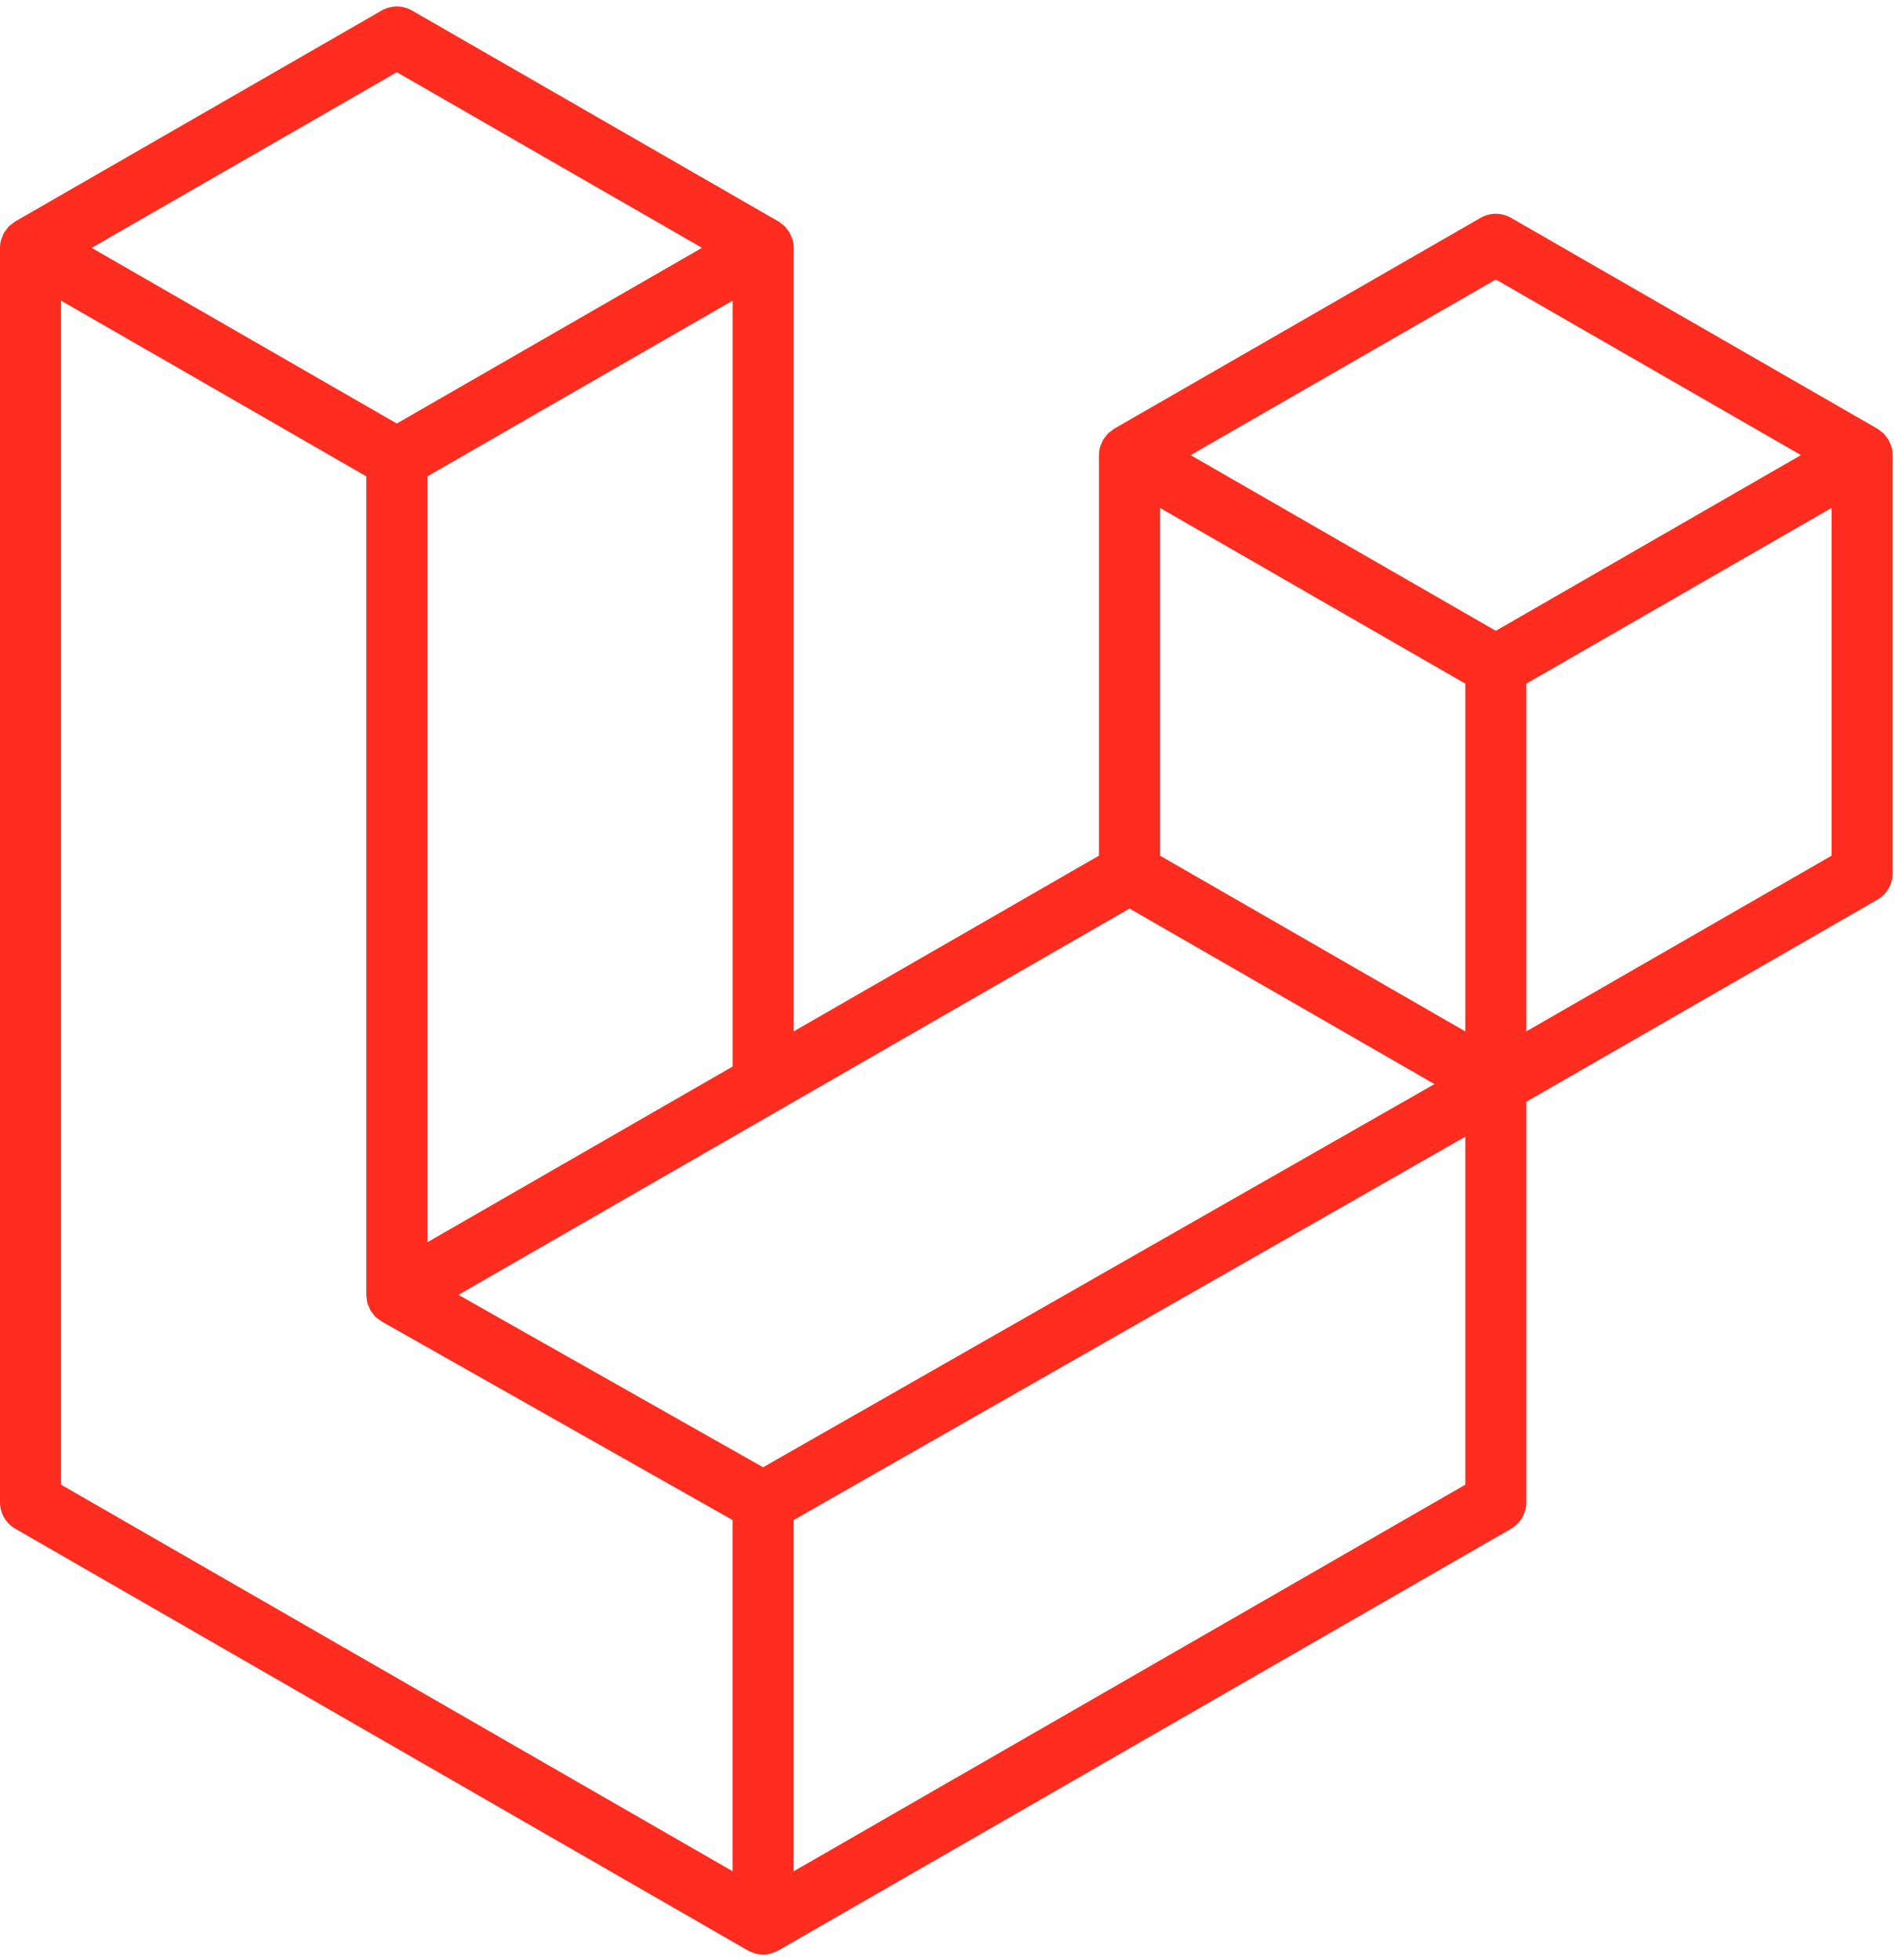
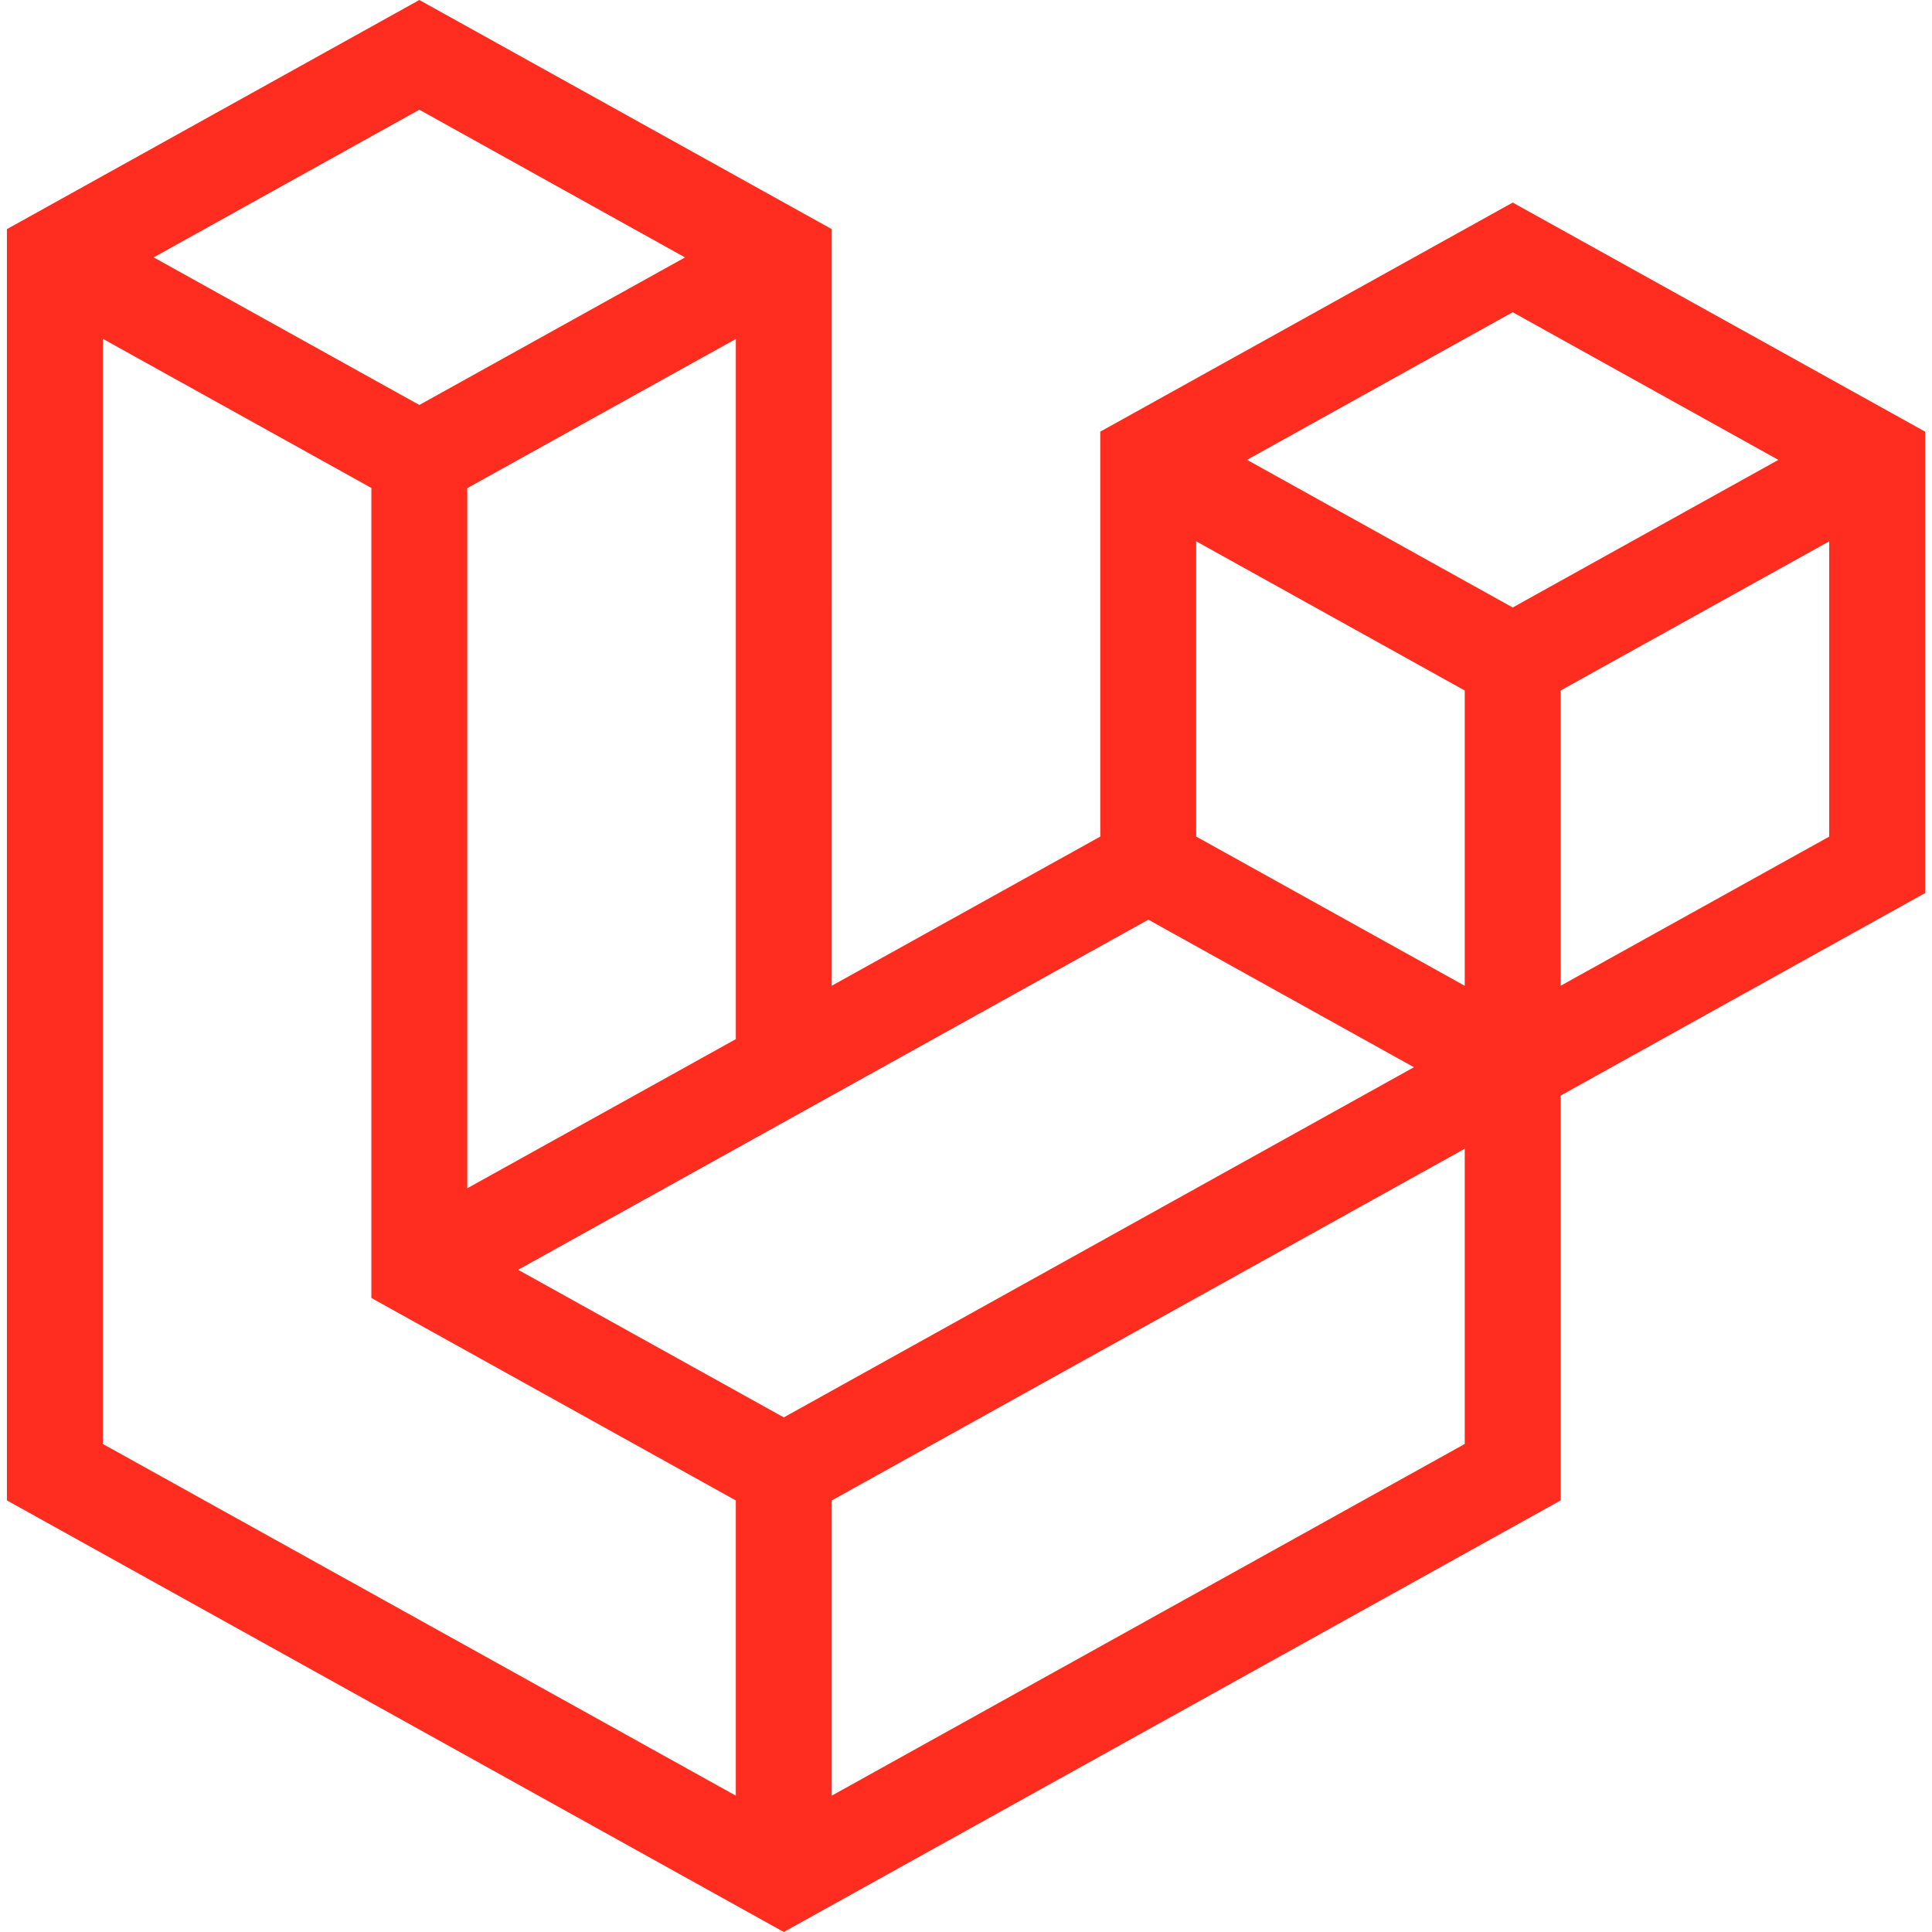
- <svg xmlns="http://www.w3.org/2000/svg" height="2500" viewBox="0 -.114 49.742 51.317" width="2418">
-   <path d="m49.626 11.564a.809.809 0 0 1 .028.209v10.972a.8.8 0 0 1 -.402.694l-9.209 5.302v10.509c0 .286-.152.55-.4.694l-19.223 11.066c-.044.025-.092.041-.14.058-.018.006-.035.017-.054.022a.805.805 0 0 1 -.41 0c-.022-.006-.042-.018-.063-.026-.044-.016-.09-.03-.132-.054l-19.219-11.066a.801.801 0 0 1 -.402-.694v-32.916c0-.072.01-.142.028-.21.006-.023.02-.044.028-.067.015-.042.029-.085.051-.124.015-.026.037-.047.055-.071.023-.032.044-.065.071-.093.023-.023.053-.04.079-.06.029-.024.055-.05.088-.069h.001l9.61-5.533a.802.802 0 0 1 .8 0l9.61 5.533h.002c.032.02.059.045.088.068.026.02.055.038.078.06.028.029.048.062.072.094.017.024.04.045.054.071.023.04.036.082.052.124.008.023.022.044.028.068a.809.809 0 0 1 .028.209v20.559l8.008-4.611v-10.51c0-.07.01-.141.028-.208.007-.024.02-.045.028-.068.016-.042.03-.085.052-.124.015-.026.037-.047.054-.071.024-.032.044-.065.072-.093.023-.023.052-.04.078-.06.03-.024.056-.05.088-.069h.001l9.611-5.533a.801.801 0 0 1 .8 0l9.61 5.533c.034.02.06.045.09.068.025.02.054.038.077.06.028.029.048.062.072.094.018.024.04.045.054.071.023.039.036.082.052.124.009.023.022.044.028.068zm-1.574 10.718v-9.124l-3.363 1.936-4.646 2.675v9.124l8.01-4.611zm-9.61 16.505v-9.13l-4.57 2.61-13.05 7.448v9.216zm-36.84-31.068v31.068l17.618 10.143v-9.214l-9.204-5.209-.003-.002-.004-.002c-.031-.018-.057-.044-.086-.066-.025-.02-.054-.036-.076-.058l-.002-.003c-.026-.025-.044-.056-.066-.084-.02-.027-.044-.05-.06-.078l-.001-.003c-.018-.03-.029-.066-.042-.1-.013-.03-.03-.058-.038-.09v-.001c-.01-.038-.012-.078-.016-.117-.004-.03-.012-.06-.012-.09v-21.483l-4.645-2.676-3.363-1.934zm8.81-5.994-8.007 4.609 8.005 4.609 8.006-4.61-8.006-4.608zm4.164 28.764 4.645-2.674v-20.096l-3.363 1.936-4.646 2.675v20.096zm24.667-23.325-8.006 4.609 8.006 4.609 8.005-4.61zm-.801 10.605-4.646-2.675-3.363-1.936v9.124l4.645 2.674 3.364 1.937zm-18.422 20.561 11.743-6.704 5.87-3.35-8-4.606-9.211 5.303-8.395 4.833z" fill="#ff2d20" />
+ <svg xmlns="http://www.w3.org/2000/svg" viewBox="0 0 256 256" version="1.1" id="svg1" width="256" height="256">
+   <defs id="defs1" />
+   <path fill="#ff2d20" fill-rule="evenodd" clip-rule="evenodd" d="M 110.208,30.361 55.562,0 0.915,30.361 V 198.812 L 103.854,256 206.793,198.812 v -53.643 l 48.292,-26.834 V 57.195 l -54.647,-30.354 -54.647,30.354 v 53.655 l -35.584,19.768 z m 132.168,80.496 -35.584,19.762 V 91.495 l 35.584,-19.762 V 110.85 Z M 235.641,60.937 200.438,80.496 165.236,60.931 200.438,41.373 Z M 158.5,110.85 V 71.727 l 35.584,19.768 v 39.129 z m -6.354,11.006 35.203,19.558 -83.495,46.399 -35.203,-19.558 83.495,-46.386 z m -102.939,50.135 48.292,26.828 v 39.117 L 13.624,191.333 V 44.893 l 35.584,19.768 V 171.997 Z M 55.562,53.662 20.359,34.103 55.562,14.539 90.764,34.11 Z M 194.084,152.216 110.208,198.818 v 39.117 L 194.084,191.333 Z M 61.916,64.68 97.5,44.918 v 92.772 l -35.584,19.762 z" id="path1" style="stroke-width:6.354" />
</svg>
